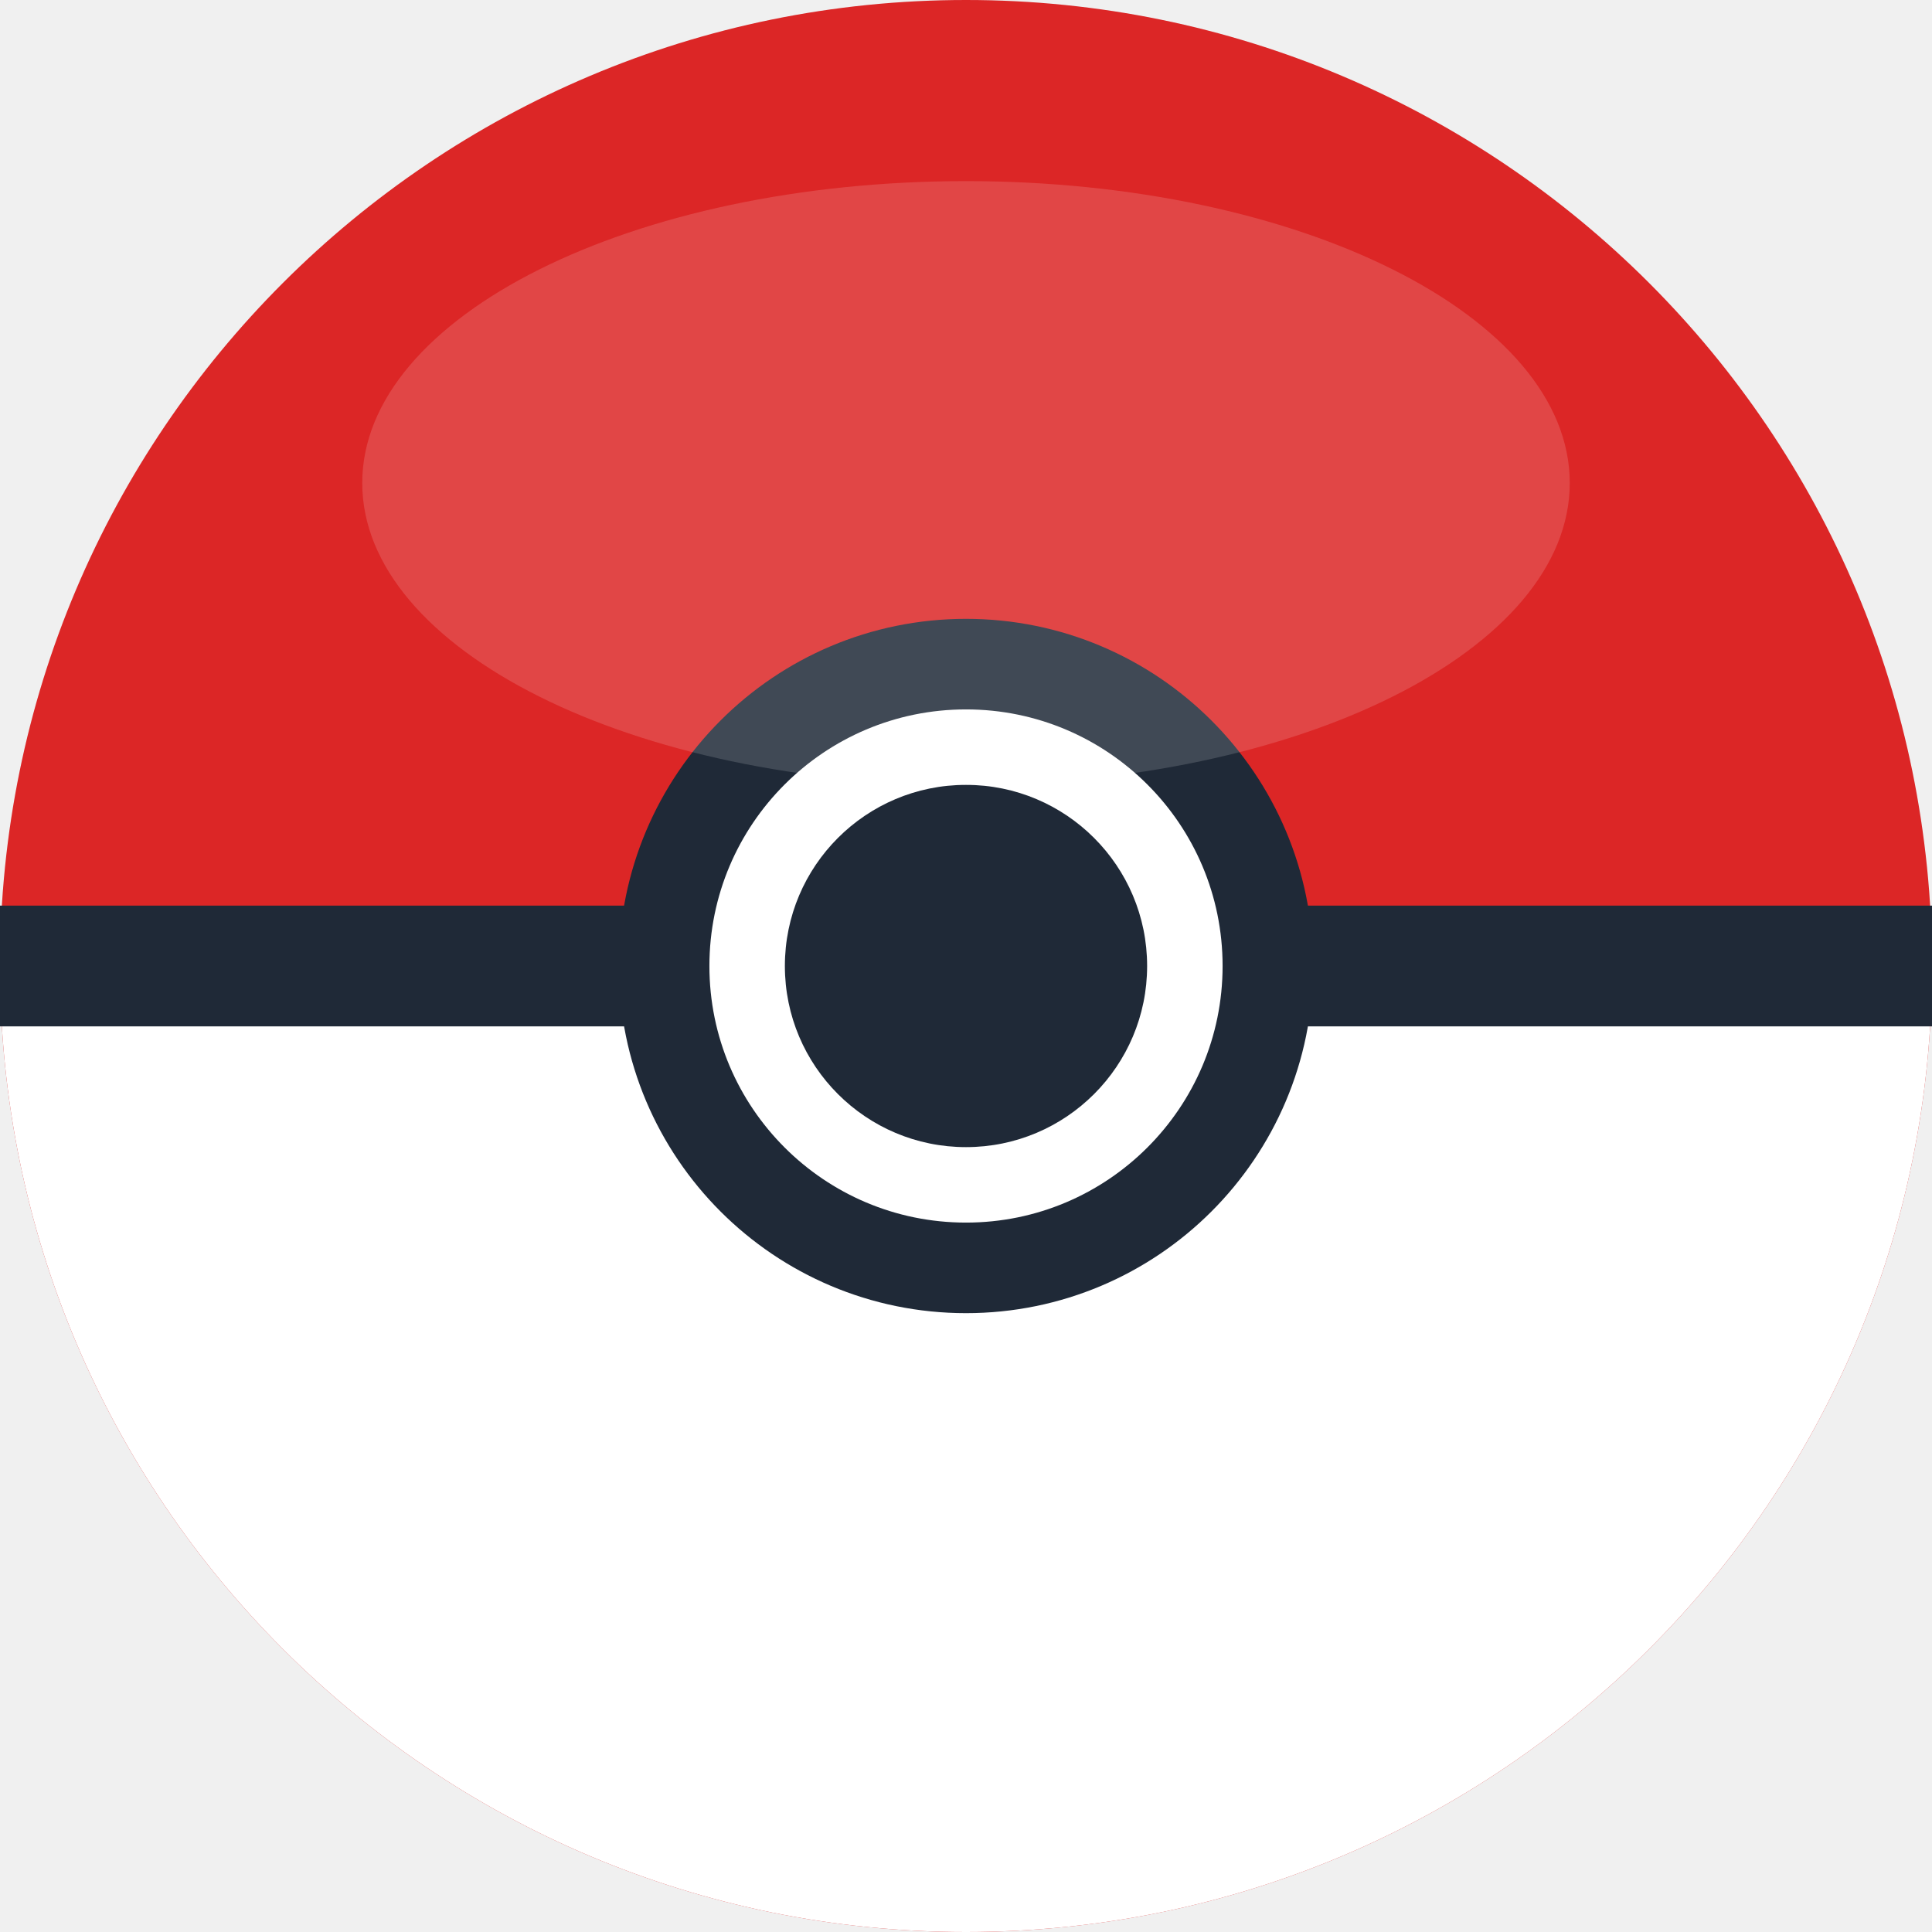
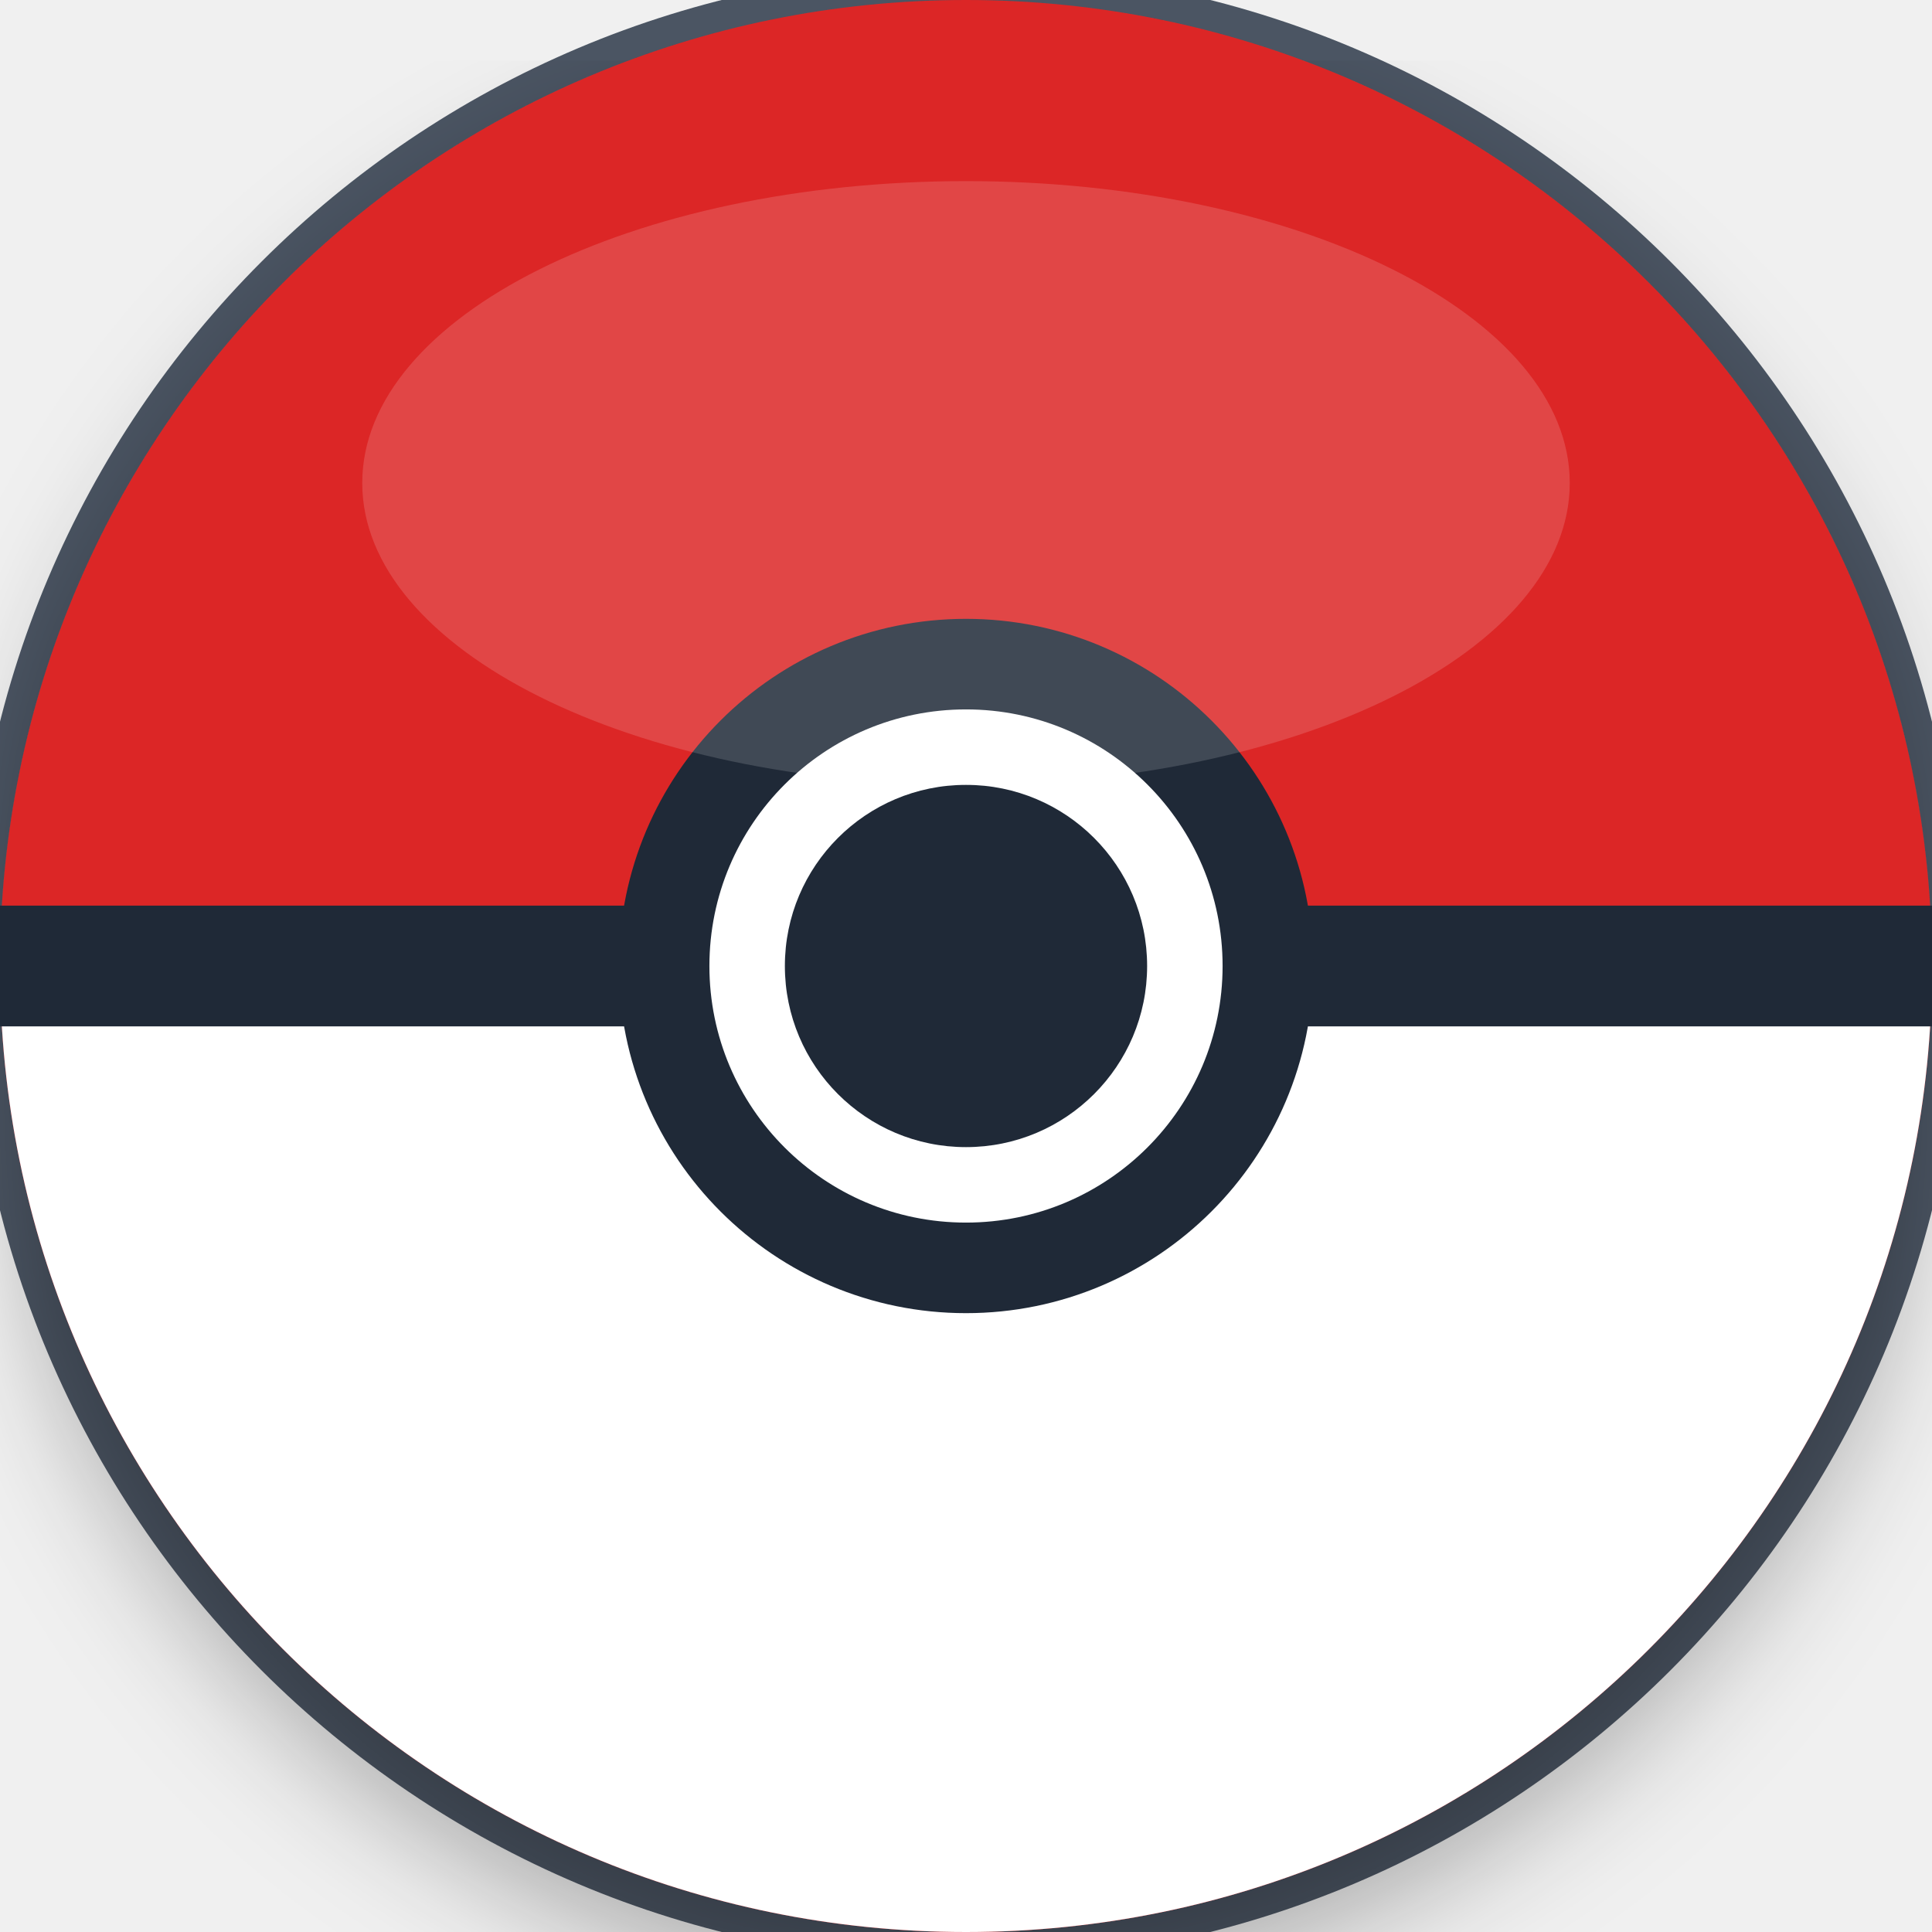
<svg xmlns="http://www.w3.org/2000/svg" width="32" height="32" viewBox="0 0 32 32" fill="none">
-   <circle cx="16" cy="16" r="16" fill="#E5E7EB" />
-   <path d="M16 0C7.163 0 0 7.163 0 16C0 24.837 7.163 32 16 32C24.837 32 32 24.837 32 16C32 7.163 24.837 0 16 0Z" fill="#DC2626" />
+   <defs>
+     <filter id="shadow" x="-50%" y="-50%" width="200%" height="200%">
+       <feGaussianBlur in="SourceAlpha" stdDeviation="1" />
+       <feOffset dx="0" dy="1" result="offsetblur" />
+       <feComponentTransfer>
+         <feFuncA type="linear" slope="0.3" />
+       </feComponentTransfer>
+       <feMerge>
+         <feMergeNode />
+         <feMergeNode in="SourceGraphic" />
+       </feMerge>
+     </filter>
+   </defs>
+   <circle cx="16" cy="16" r="16" fill="#6B7280" stroke="#4B5563" stroke-width="1" />
+   <path d="M16 0C7.163 0 0 7.163 0 16C0 24.837 7.163 32 16 32C24.837 32 32 24.837 32 16C32 7.163 24.837 0 16 0Z" fill="#DC2626" filter="url(#shadow)" />
  <path d="M0 16H32C32 24.837 24.837 32 16 32C7.163 32 0 24.837 0 16Z" fill="white" />
  <line x1="0" y1="16" x2="32" y2="16" stroke="#1F2937" stroke-width="2" />
  <circle cx="16" cy="16" r="5" fill="white" stroke="#1F2937" stroke-width="1.5" />
  <circle cx="16" cy="16" r="3" fill="#1F2937" />
  <ellipse cx="16" cy="8" rx="10" ry="5" fill="white" opacity="0.15" />
</svg>
